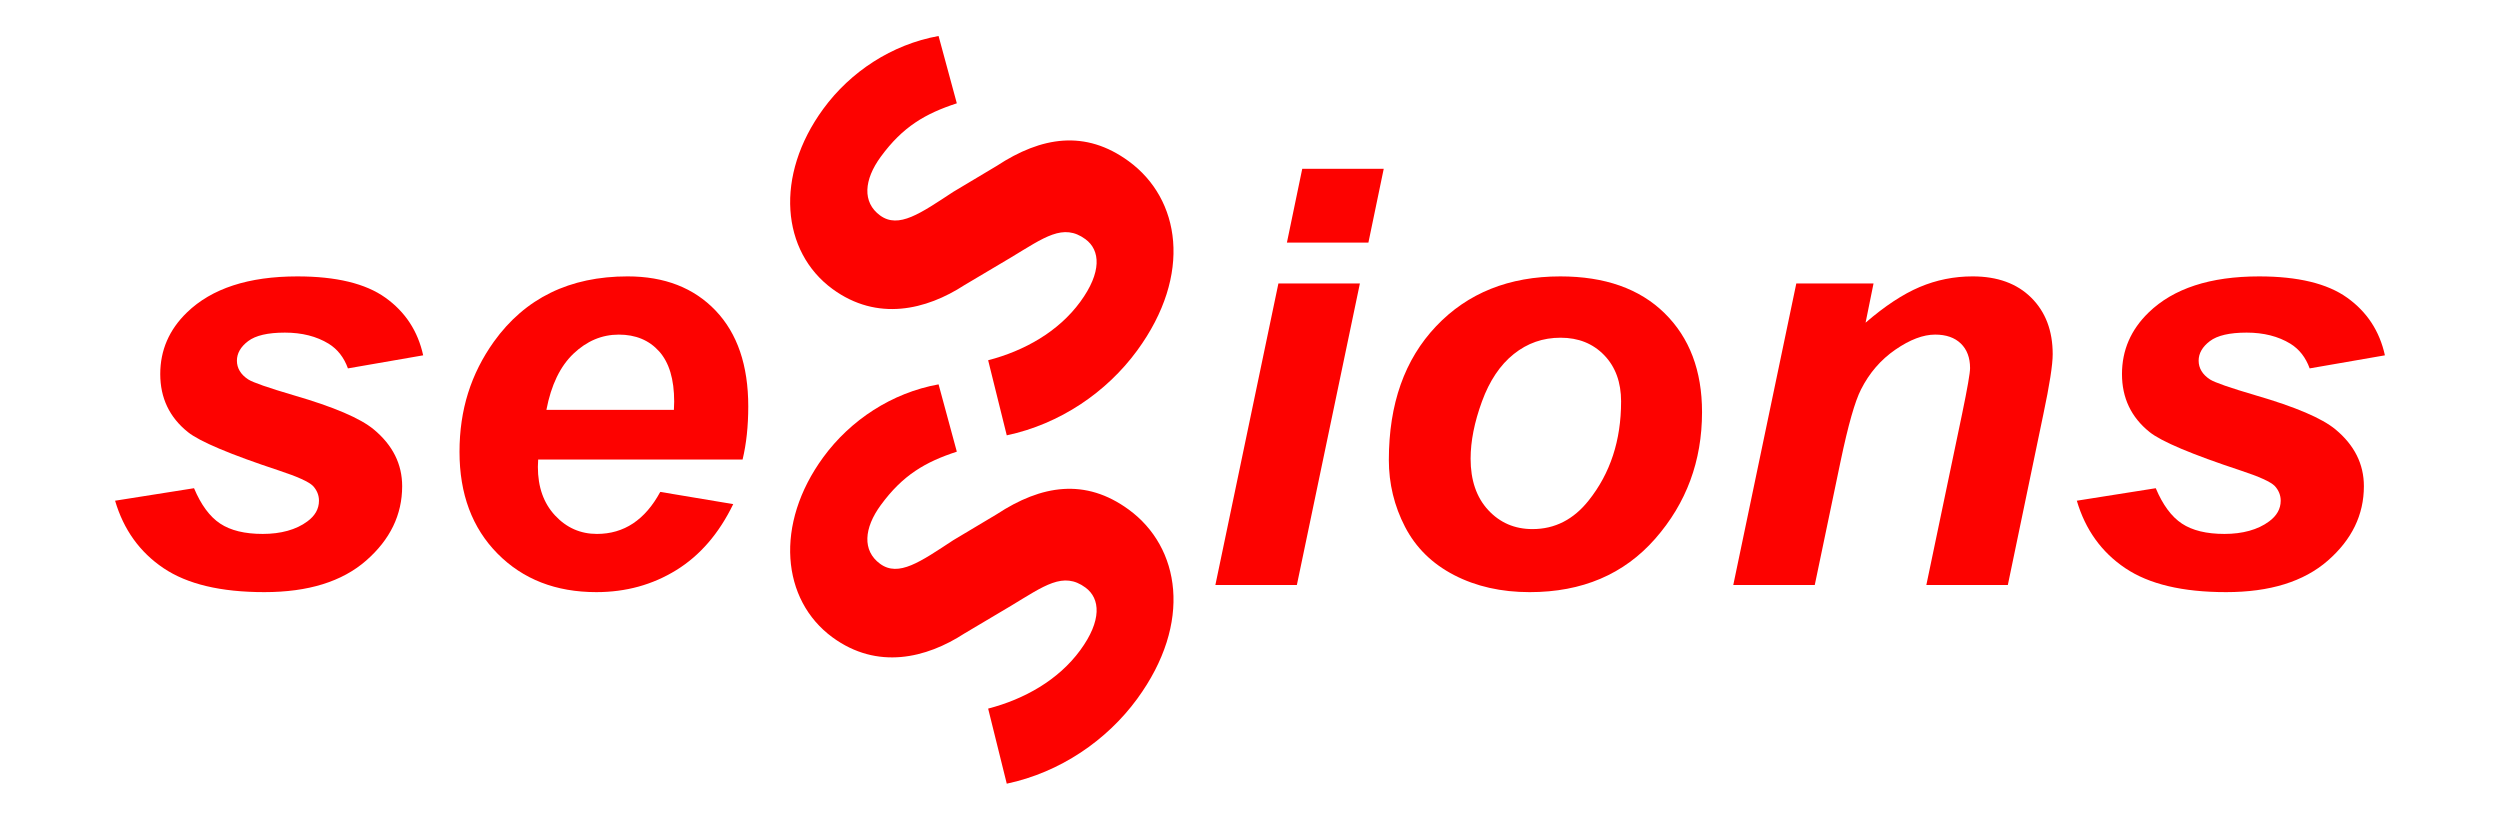
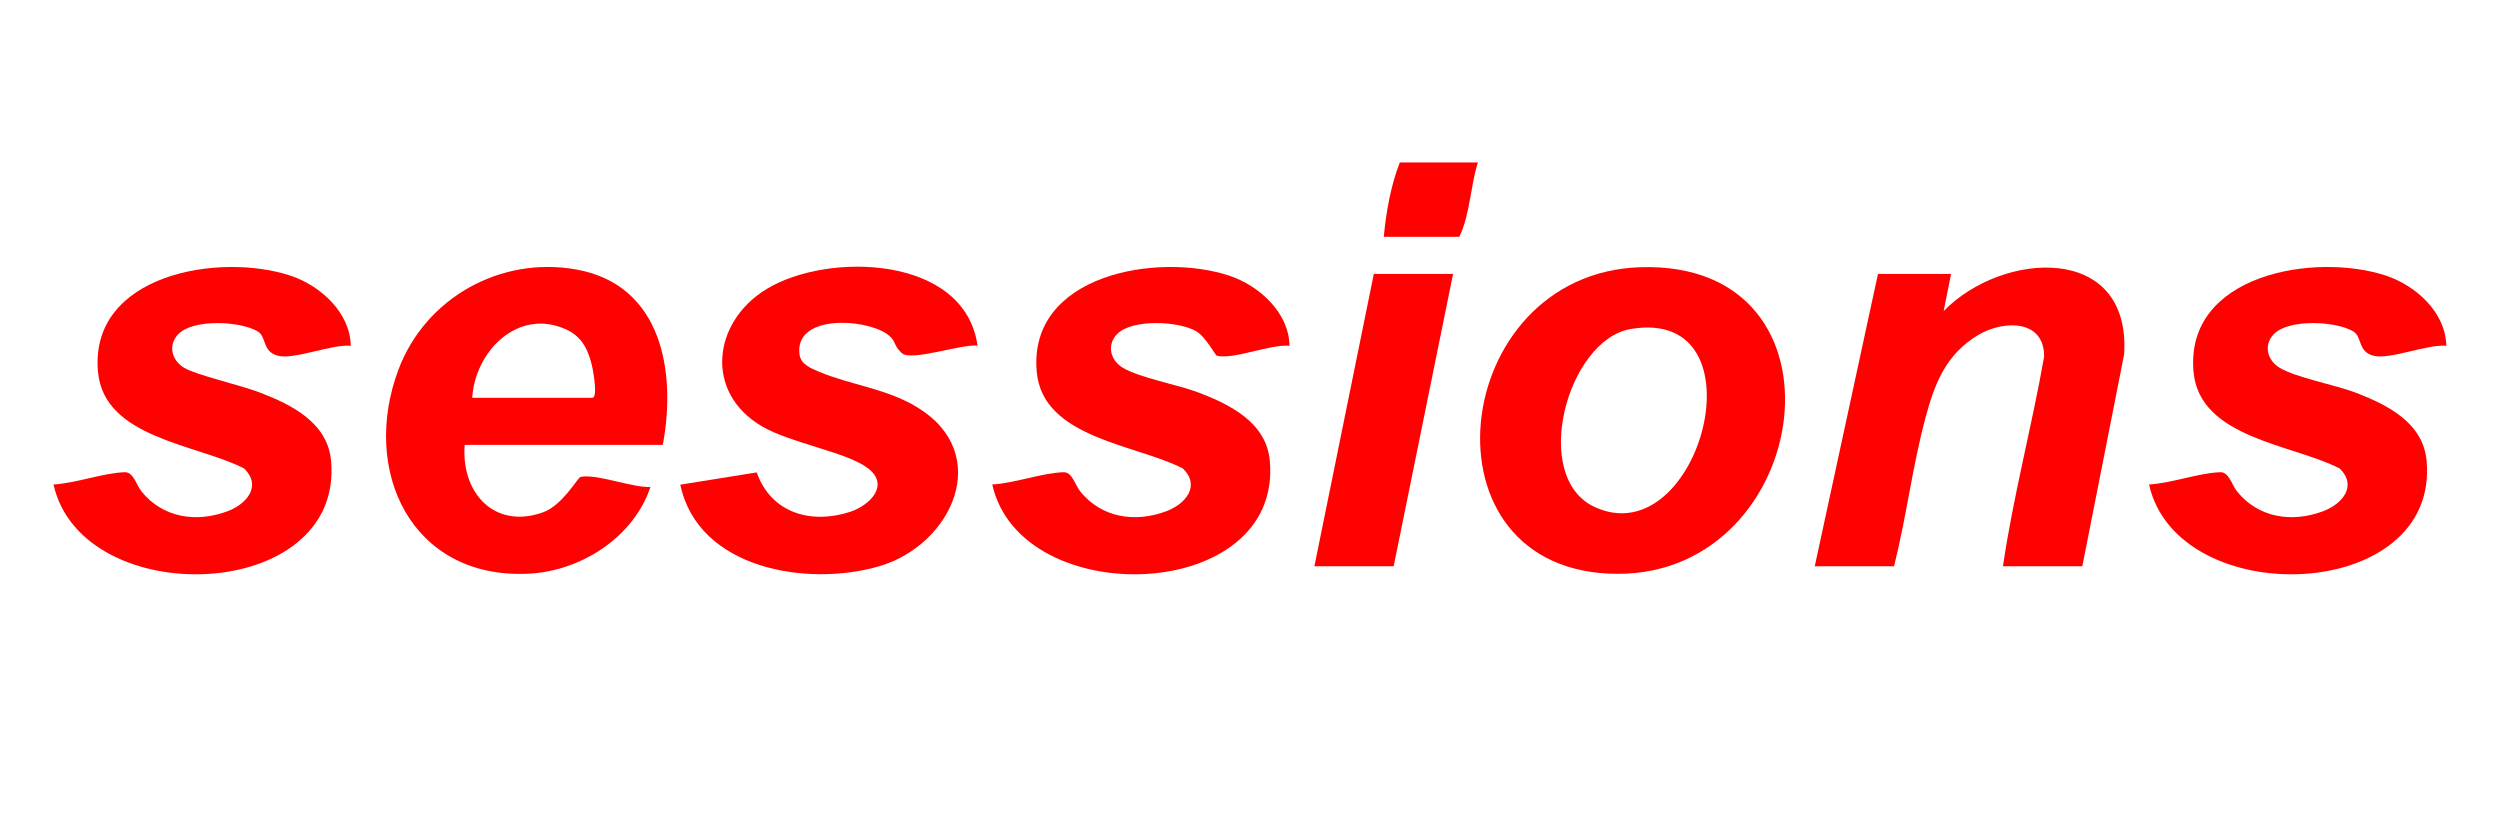
- <svg xmlns="http://www.w3.org/2000/svg" id="Layer_1" data-name="Layer 1" viewBox="0 0 2630.09 862.34">
+ <svg xmlns="http://www.w3.org/2000/svg" id="Layer_1" version="1.1" viewBox="0 0 2630.1 862.3">
  <defs>
    <style>
-       .cls-1 {
-         fill: #fd0200;
+       .st0 {
+         fill: #fe0202;
      }
    </style>
  </defs>
-   <path class="cls-1" d="M121.09,526.76l83.04-13.14c7.37,17.53,16.52,29.92,27.48,37.19,10.95,7.27,25.89,10.9,44.81,10.9s35.15-4.38,46.9-13.14c8.16-5.97,12.25-13.24,12.25-21.81,0-5.77-2.09-10.95-6.27-15.53-4.39-4.38-16.23-9.76-35.55-16.13-51.78-17.12-83.84-30.67-96.19-40.62-19.32-15.53-28.97-35.85-28.97-60.94s9.35-46.7,28.08-64.82c26.08-25.29,64.82-37.94,116.2-37.94,40.82,0,71.69,7.47,92.6,22.4,20.91,14.94,34.15,35.15,39.73,60.64l-79.16,13.74c-4.18-11.55-10.96-20.21-20.31-25.99-12.75-7.77-28.08-11.65-46-11.65s-30.82,2.99-38.69,8.96c-7.87,5.97-11.8,12.84-11.8,20.61s3.98,14.54,11.95,19.71c4.98,3.19,21,8.76,48.09,16.73,41.82,12.15,69.8,24.1,83.94,35.85,19.91,16.53,29.87,36.44,29.87,59.74,0,30.07-12.65,56.16-37.94,78.26-25.3,22.1-60.94,33.16-106.94,33.16s-81.21-8.41-106.2-25.24c-24.99-16.83-41.97-40.48-50.93-70.94Z" />
-   <path class="cls-1" d="M781.24,483.44h-215.07c-.2,3.39-.3,5.97-.3,7.77,0,21.11,6.02,38.14,18.07,51.08,12.05,12.95,26.74,19.42,44.06,19.42,28.47,0,50.68-14.74,66.61-44.21l76.77,12.84c-14.94,30.87-34.91,54.02-59.9,69.45-24.99,15.43-53.02,23.15-84.08,23.15-42.62,0-77.27-13.49-103.95-40.48-26.69-26.98-40.03-62.68-40.03-107.09s12.04-82.04,36.14-115.9c32.86-45.8,79.76-68.7,140.69-68.7,38.83,0,69.69,12,92.6,35.99,22.9,24,34.35,57.6,34.35,100.82,0,20.71-2,39.33-5.97,55.86ZM708.96,431.17c.2-3.78.3-6.67.3-8.66,0-23.5-5.28-41.12-15.83-52.87-10.56-11.75-24.7-17.62-42.42-17.62s-33.61,6.67-47.65,20.01c-14.04,13.34-23.55,33.06-28.52,59.14h134.12Z" />
-   <path class="cls-1" d="M1344.92,298.24h85.73l-66.31,317.23h-85.73l66.31-317.23ZM1370.01,177.56h85.73l-16.13,77.66h-85.73l16.13-77.66Z" />
-   <path class="cls-1" d="M1461.12,483.74c0-58.74,16.57-105.59,49.73-140.54,33.16-34.95,76.72-52.42,130.69-52.42,46.8,0,83.34,12.9,109.63,38.68,26.29,25.79,39.43,60.49,39.43,104.1,0,51.38-16.43,95.79-49.29,133.23-32.86,37.44-76.87,56.16-132.03,56.16-29.87,0-56.36-5.97-79.46-17.92-23.1-11.95-40.33-28.87-51.68-50.78-11.35-21.9-17.03-45.4-17.03-70.5ZM1705.46,422.5c0-20.31-5.93-36.59-17.78-48.84-11.85-12.25-27.13-18.37-45.85-18.37s-34.95,5.73-49.29,17.18c-14.34,11.45-25.49,28.08-33.46,49.88-7.97,21.81-11.95,41.87-11.95,60.19,0,22.7,6.17,40.73,18.52,54.07,12.34,13.34,27.87,20.01,46.6,20.01,23.5,0,43.21-10.05,59.14-30.17,22.7-28.48,34.05-63.13,34.05-103.95Z" />
-   <path class="cls-1" d="M1889.77,298.24h81.25l-8.36,41.22c20.31-17.52,39.28-30.02,56.9-37.49,17.62-7.47,36.2-11.2,55.71-11.2,26.08,0,46.64,7.47,61.68,22.4,15.04,14.94,22.56,34.75,22.56,59.44,0,11.15-3.29,32.26-9.86,63.33l-37.34,179.53h-85.73l37.64-180.12c5.57-26.88,8.36-42.91,8.36-48.09,0-10.95-3.24-19.57-9.71-25.84-6.47-6.27-15.48-9.41-27.03-9.41-12.55,0-26.49,5.28-41.82,15.83-15.34,10.56-27.39,24.49-36.14,41.82-6.37,12.35-13.54,37.54-21.51,75.57l-27.18,130.24h-85.73l66.31-317.23Z" />
-   <path class="cls-1" d="M2184.9,526.76l83.04-13.14c7.37,17.53,16.52,29.92,27.48,37.19,10.95,7.27,25.89,10.9,44.81,10.9s35.15-4.38,46.9-13.14c8.16-5.97,12.25-13.24,12.25-21.81,0-5.77-2.09-10.95-6.27-15.53-4.39-4.38-16.23-9.76-35.55-16.13-51.78-17.12-83.84-30.67-96.19-40.62-19.32-15.53-28.97-35.85-28.97-60.94s9.35-46.7,28.08-64.82c26.08-25.29,64.82-37.94,116.2-37.94,40.82,0,71.69,7.47,92.6,22.4,20.91,14.94,34.15,35.15,39.73,60.64l-79.16,13.74c-4.18-11.55-10.96-20.21-20.31-25.99-12.75-7.77-28.08-11.65-46-11.65s-30.82,2.99-38.69,8.96c-7.87,5.97-11.8,12.84-11.8,20.61s3.98,14.54,11.95,19.71c4.98,3.19,21,8.76,48.09,16.73,41.82,12.15,69.8,24.1,83.94,35.85,19.91,16.53,29.87,36.44,29.87,59.74,0,30.07-12.65,56.16-37.94,78.26-25.3,22.1-60.94,33.16-106.94,33.16s-81.21-8.41-106.2-25.24c-24.99-16.83-41.97-40.48-50.93-70.94Z" />
-   <path class="cls-1" d="M1059.15,457.98l-19.59-78.99c38.01-9.84,73.92-30.01,96.92-61.45,22.78-31.14,21.24-54.36,5.39-65.95-23.34-17.08-43.09-1.93-78.4,19.35l-48.94,29.06c-39.94,25.95-91.49,38.58-138.68,4.05-53.72-39.3-61.25-119.08-9.7-189.54,28.54-39.01,72-67.73,121.26-76.64l19.2,70.82c-33.1,10.84-56.82,24.52-80,56.21-17.69,24.18-19.67,47.91-.72,61.77,19.5,14.27,42.54-2.25,76.96-24.82l45.84-27.38c46.99-30.81,93.1-38.26,138.85-4.79,53.91,39.44,67.51,118.83,8.78,199.1-32.06,43.82-81.2,77.34-137.16,89.2Z" />
-   <path class="cls-1" d="M1059.15,824.46l-19.59-78.99c38.01-9.84,73.92-30.01,96.92-61.45,22.78-31.14,21.24-54.36,5.39-65.95-23.34-17.08-43.09-1.93-78.4,19.35l-48.94,29.06c-39.94,25.95-91.49,38.58-138.68,4.05-53.72-39.3-61.25-119.08-9.7-189.54,28.54-39.01,72-67.73,121.26-76.64l19.2,70.82c-33.1,10.84-56.82,24.52-80,56.21-17.69,24.18-19.67,47.91-.72,61.77,19.5,14.27,42.54-2.25,76.96-24.82l45.84-27.38c46.99-30.81,93.1-38.26,138.85-4.79,53.91,39.44,67.51,118.83,8.78,199.1-32.06,43.82-81.2,77.34-137.16,89.2Z" />
+   <path class="st0" d="M1726.3,281.1c228.2-6.6,181.4,322.6-24.2,322.6-213.6,0-179-316.7,24.2-322.6ZM1715.7,346.1c-67,11.3-106.2,156.4-37.6,187.5,110.5,50.1,179.6-211.4,37.6-187.5Z" />
+   <path class="st0" d="M697.4,468h-208.5c-4.1,50,31,89.5,82.6,70.9,20.2-7.3,36.4-36.4,39.1-37.1,15.6-3.9,55.5,11.6,73.7,10.5-17.6,52.9-73.3,88.8-128.9,91.3-122.9,5.5-176-108.5-136.3-214.5,28.4-75.9,107.8-120,187.6-105.5,89.6,16.3,105,107.4,90.6,184.4ZM496.8,418.5h126.4c5.7,0,1.2-26.2.1-31.4-3.7-17.7-10.4-32.6-27.4-40.4-51-23.3-96.1,22.9-99.1,71.8Z" />
+   <path class="st0" d="M2190.6,595.7h-83.4c10.8-74,30.4-146.8,43.3-220.6.2-39.3-42.8-38.4-69.1-22.8-34.2,20.3-46.1,51.2-55.8,87.5-13.6,50.7-20.1,104.9-33,155.9h-83.4l66.5-307.5h76.9l-7.8,39.1c61.1-63.1,197.1-72.3,189.9,45.3l-44,223.1Z" />
+   <path class="st0" d="M1028.4,363.7c-15.8-2.3-69.6,16.8-79.5,7.9s-5.5-13.3-16-20.4c-24.2-16.5-97.1-20.2-91.8,21.6,1.3,10.4,11.8,14.6,20.6,18.3,33.5,14.1,70.5,17.4,103.3,37.4,80.2,48.7,37.1,144.4-39.7,167.1-75,22.1-190.8,3.6-209.6-85.7l80.4-12.9c15,42.7,57.1,54.9,98.2,41.5,20.7-6.8,41.9-27.9,19.2-45.6-22.4-17.4-81-26.3-111.9-44.4-60.7-35.5-52-109.5,4.5-144.2,64.4-39.6,209.1-35.9,222.3,59.4Z" />
+   <path class="st0" d="M369.1,363.8c-19.7-2-59.4,14.8-76.5,10.5s-11.8-20.1-21.7-25.8c-18.7-10.9-67.9-13.1-83.4,3.1-10.9,11.4-7,27.3,6,35.2s58.4,17.9,80.5,26.4c33,12.7,70.7,31.5,74.3,71.6,13.6,150.2-262.2,158.9-292,24.9,23.4-1.3,52.1-12.1,74.7-12.9,9.6-.4,12.1,13.2,18.1,20.5,22.5,27.6,57.6,32.8,90.4,20.5,19.9-7.5,36.2-26.4,17.4-44.9-49.4-25.6-147.4-31.7-153.8-101.6-9.4-102.9,127.8-126.2,202.8-101.2,31.1,10.4,62.6,38.7,63.1,73.7Z" />
+   <path class="st0" d="M1356.7,363.8c-19.7-2-59.4,14.8-76.5,10.5-1.6-.4-11.8-20.1-21.7-25.8-18.7-10.9-67.9-13.1-83.4,3.1-10.9,11.4-7,27.3,6,35.2,17.6,10.7,58.4,17.9,80.5,26.4,33,12.7,70.7,31.5,74.3,71.6,13.6,150.2-262.2,158.9-292,24.9,23.4-1.3,52.1-12.1,74.7-12.9,9.6-.4,12.1,13.2,18.1,20.5,22.5,27.6,57.6,32.8,90.4,20.5,19.9-7.5,36.2-26.4,17.4-44.9-49.4-25.6-147.4-31.7-153.8-101.6-9.4-102.9,127.8-126.2,202.8-101.2,31.1,10.4,62.6,38.7,63.1,73.7Z" />
+   <path class="st0" d="M2573.7,363.8c-19.7-2-59.4,14.8-76.5,10.5s-11.8-20.1-21.7-25.8c-18.7-10.9-67.9-13.1-83.4,3.1-10.9,11.4-7,27.3,6,35.2,17.6,10.7,58.4,17.9,80.5,26.4,33,12.7,70.7,31.5,74.3,71.6,13.6,150.2-262.2,158.9-292,24.9,23.4-1.3,52.1-12.1,74.7-12.9,9.6-.4,12.1,13.2,18.1,20.5,22.5,27.6,57.6,32.8,90.4,20.5,19.9-7.5,36.2-26.4,17.4-44.9-49.4-25.6-147.4-31.7-153.8-101.6-9.4-102.9,127.8-126.2,202.8-101.2,31.1,10.4,62.6,38.7,63.1,73.7Z" />
+   <polygon class="st0" points="1528.7 288.2 1466.2 595.7 1382.8 595.7 1445.3 288.2 1528.7 288.2" />
+   <path class="st0" d="M1554.8,170.9c-8,25.5-8.1,54.2-19.5,78.2h-79.5c2.4-25.9,7.5-54.6,16.9-78.2h82.1Z" />
</svg>
